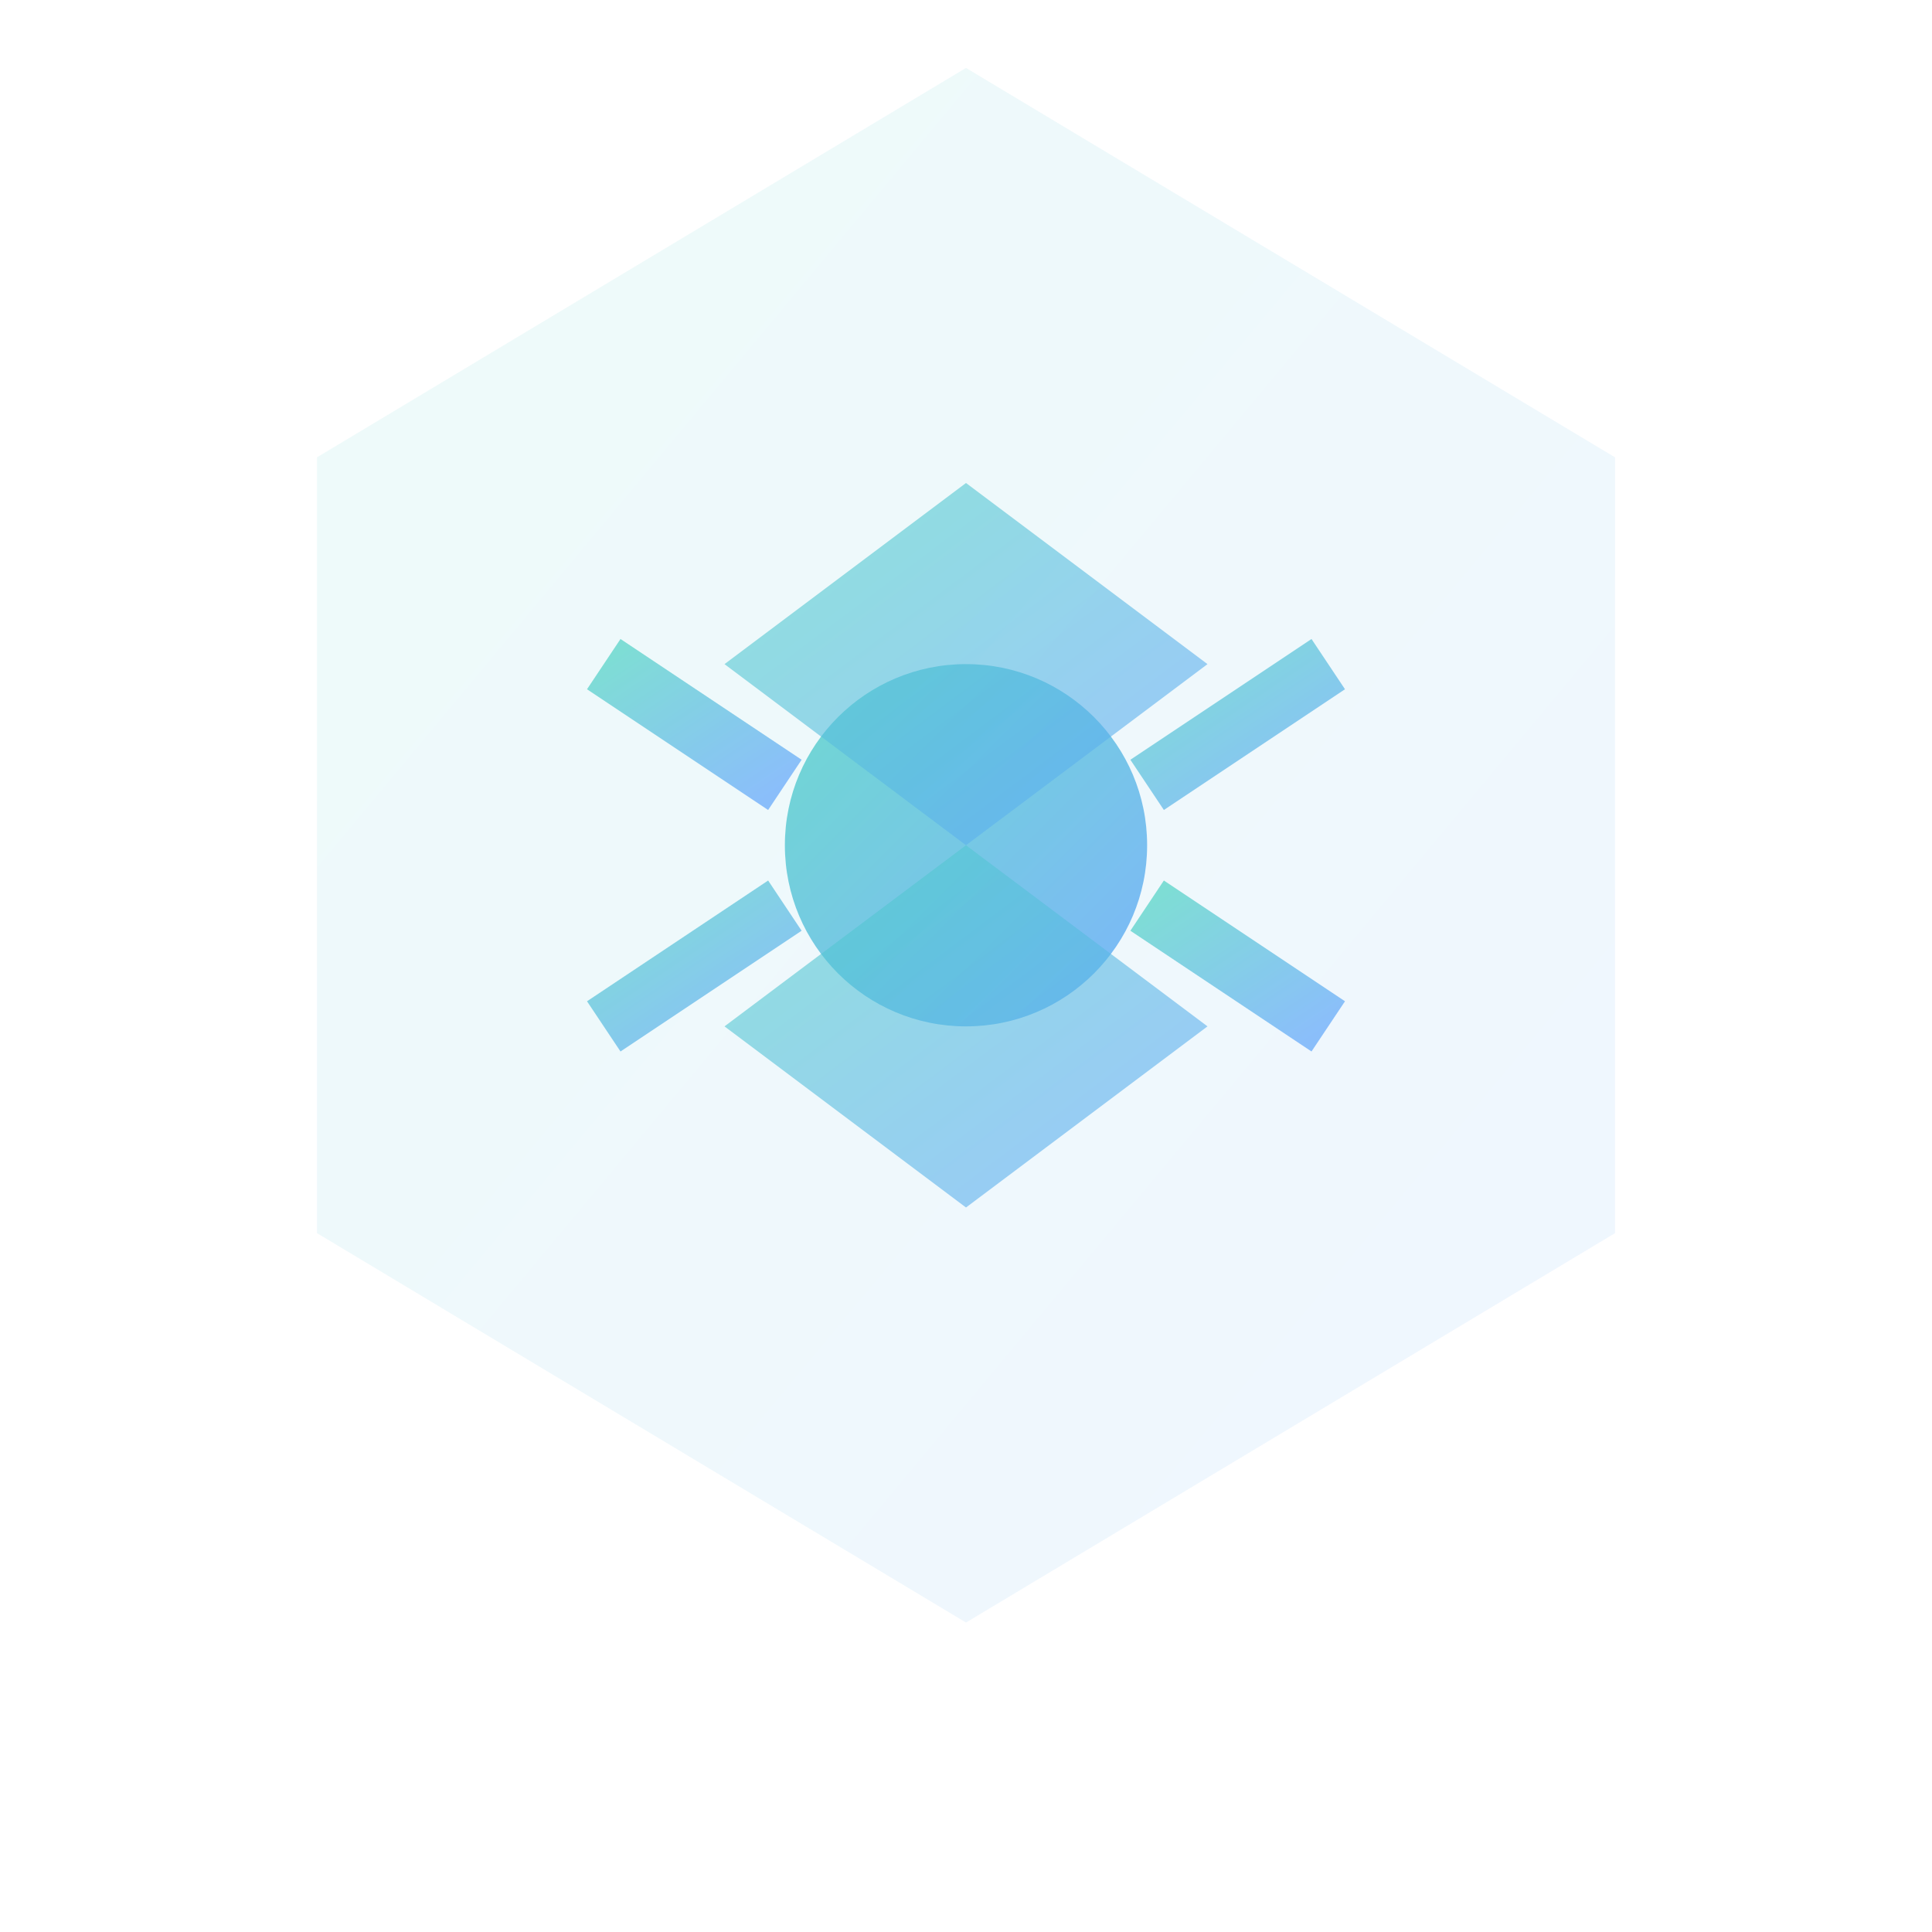
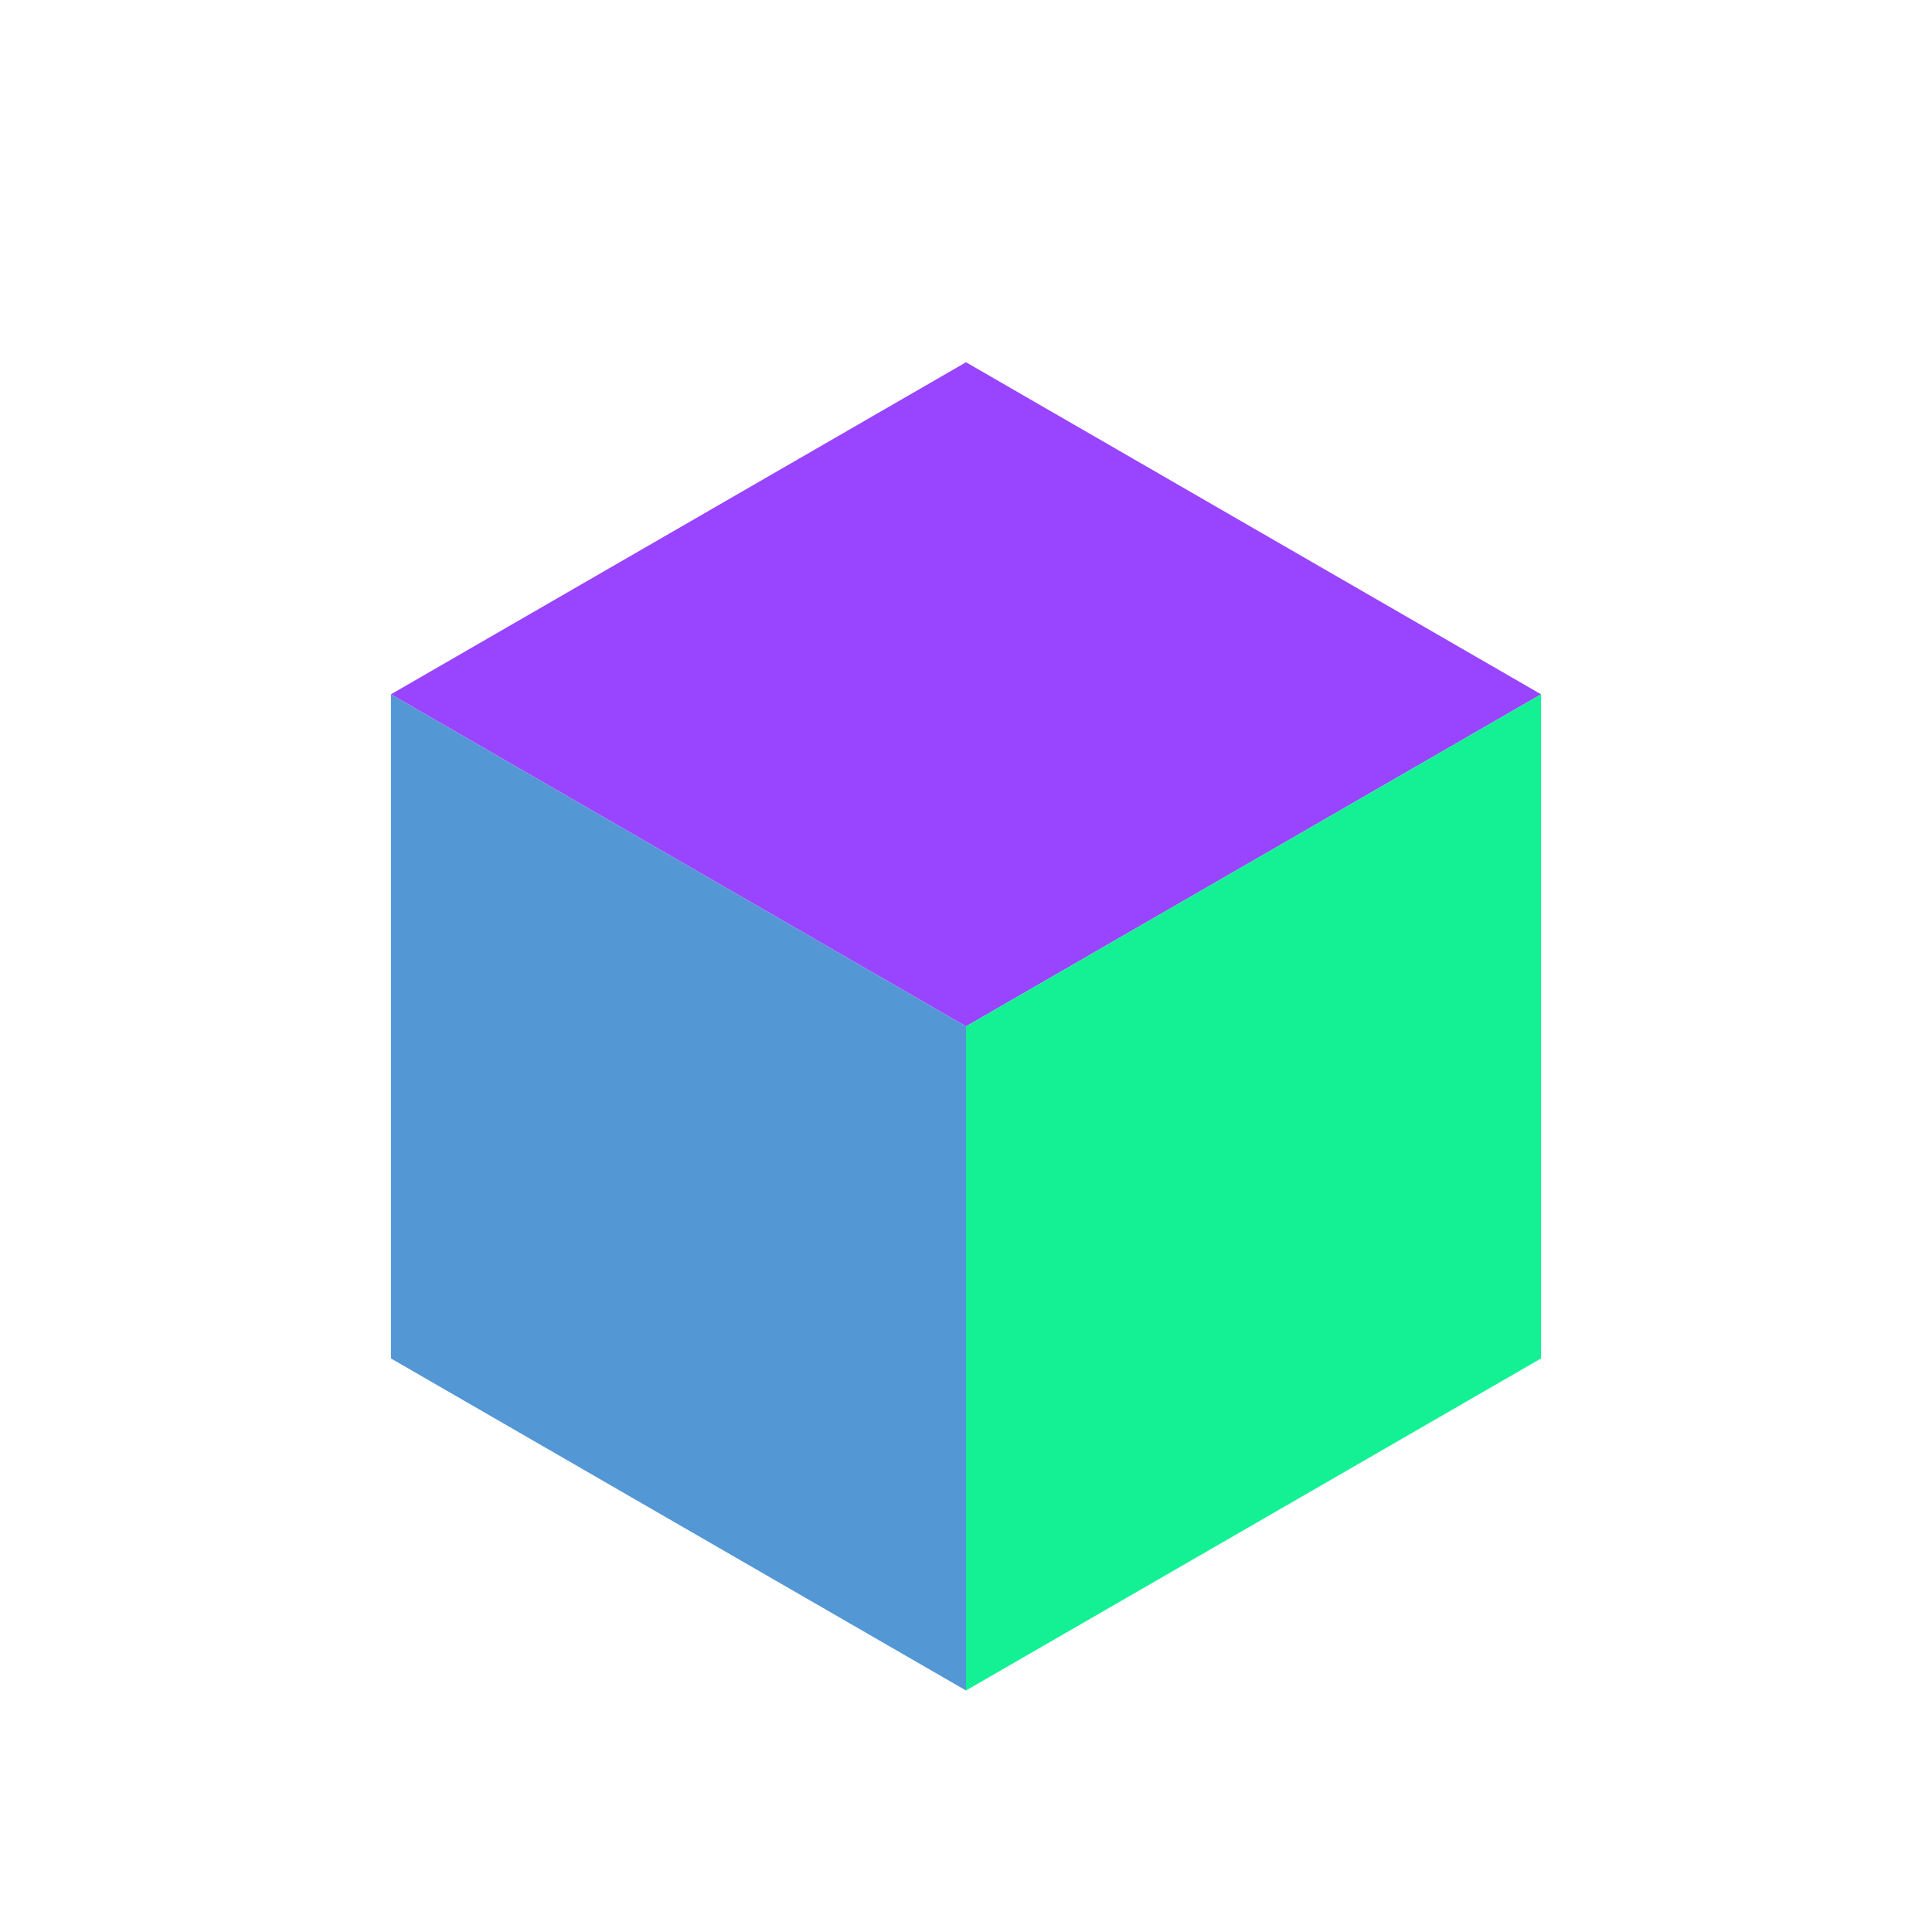
- <svg xmlns="http://www.w3.org/2000/svg" width="32" height="32" viewBox="0 0 32 32" fill="none">
-   <defs>
-     <linearGradient id="iconGradient" x1="0%" y1="0%" x2="100%" y2="100%">
-       <stop offset="0%" style="stop-color:#4FD1C5;stop-opacity:1" />
-       <stop offset="100%" style="stop-color:#60A5FA;stop-opacity:1" />
-     </linearGradient>
-   </defs>
-   <path d="M16 2 L26 8 L26 20 L16 26 L6 20 L6 8 Z" fill="url(#iconGradient)" opacity="0.1" stroke="url(#iconGradient)" stroke-width="1.5" />
-   <circle cx="16" cy="14" r="3" fill="url(#iconGradient)" opacity="0.8" />
-   <path d="M16 8 L20 11 L16 14 L12 11 Z" fill="url(#iconGradient)" opacity="0.6" />
-   <path d="M16 14 L20 17 L16 20 L12 17 Z" fill="url(#iconGradient)" opacity="0.6" />
-   <line x1="10" y1="11" x2="13" y2="13" stroke="url(#iconGradient)" stroke-width="1" opacity="0.7" />
-   <line x1="22" y1="11" x2="19" y2="13" stroke="url(#iconGradient)" stroke-width="1" opacity="0.7" />
-   <line x1="10" y1="17" x2="13" y2="15" stroke="url(#iconGradient)" stroke-width="1" opacity="0.7" />
-   <line x1="22" y1="17" x2="19" y2="15" stroke="url(#iconGradient)" stroke-width="1" opacity="0.7" />
+ <svg xmlns="http://www.w3.org/2000/svg" width="32" height="32" viewBox="0 0 64 64" fill="none">
+   <path d="M32 12 L51.05 23 L32 34 L12.95 23 Z" fill="#9945FF" />
+   <path d="M12.95 23 L32 34 L32 56 L12.95 45 Z" fill="#5497D5" />
+   <path d="M32 34 L51.05 23 L51.05 45 L32 56 Z" fill="#14F195" />
</svg>
